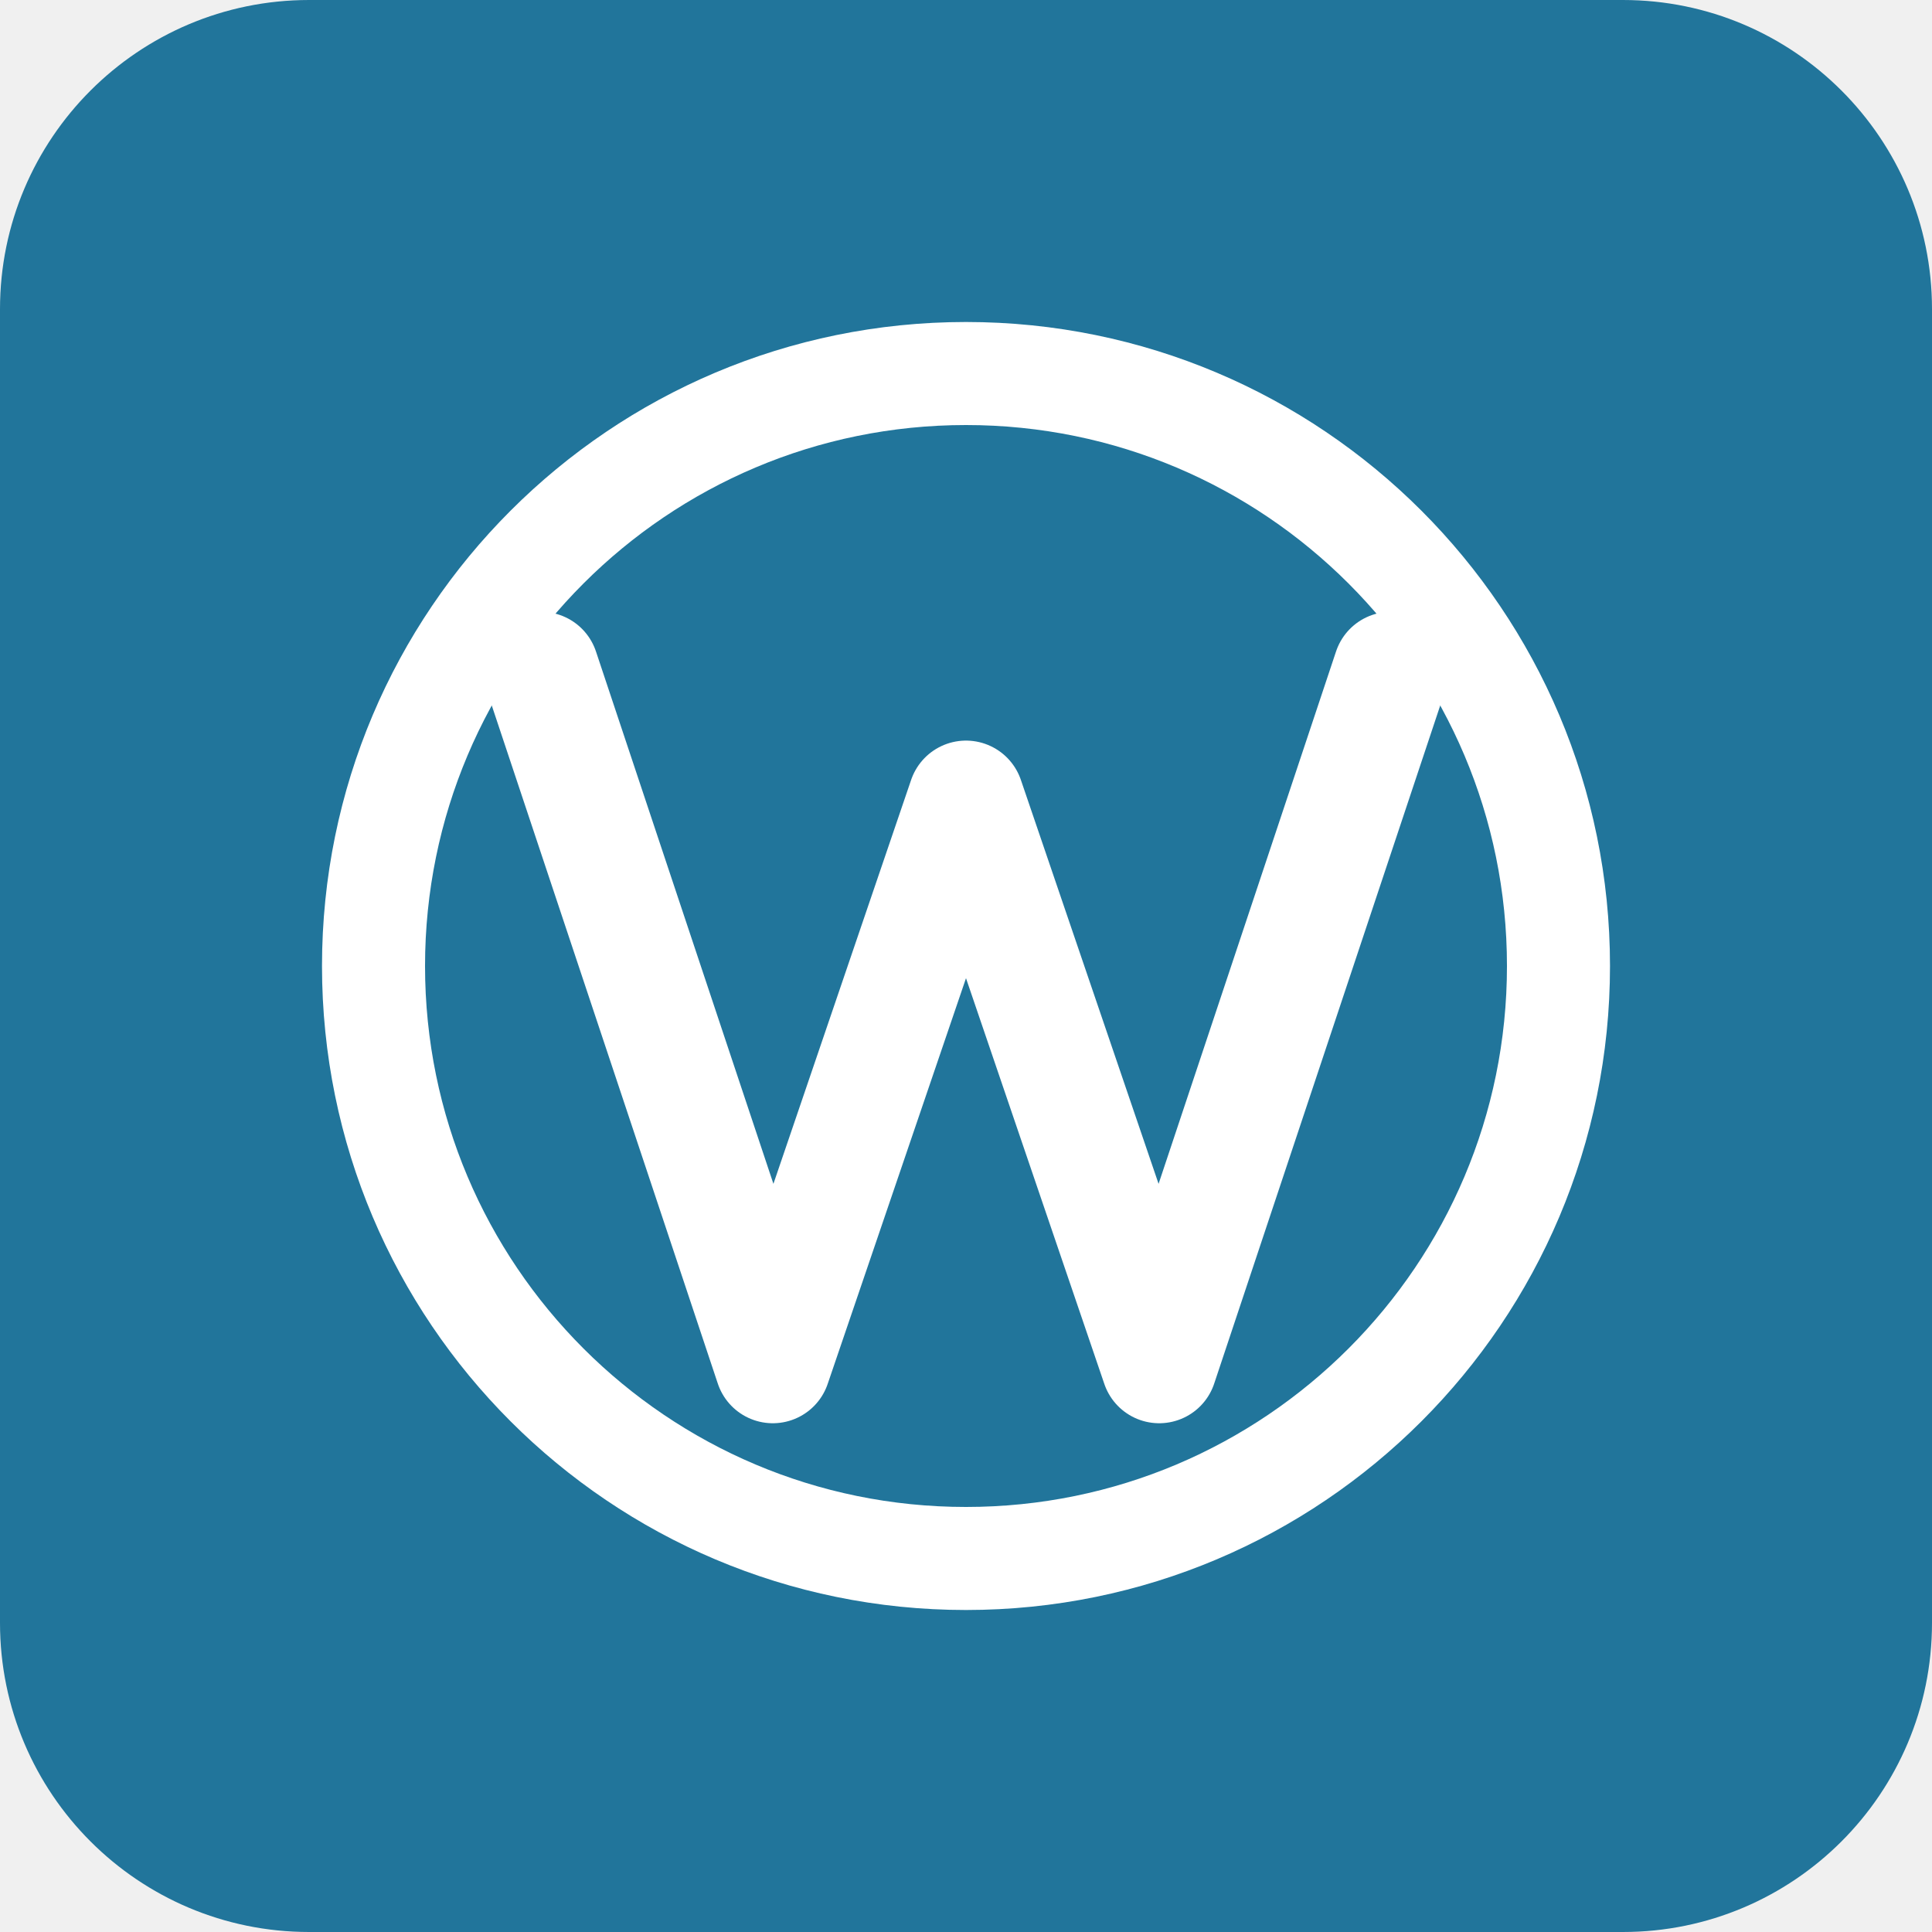
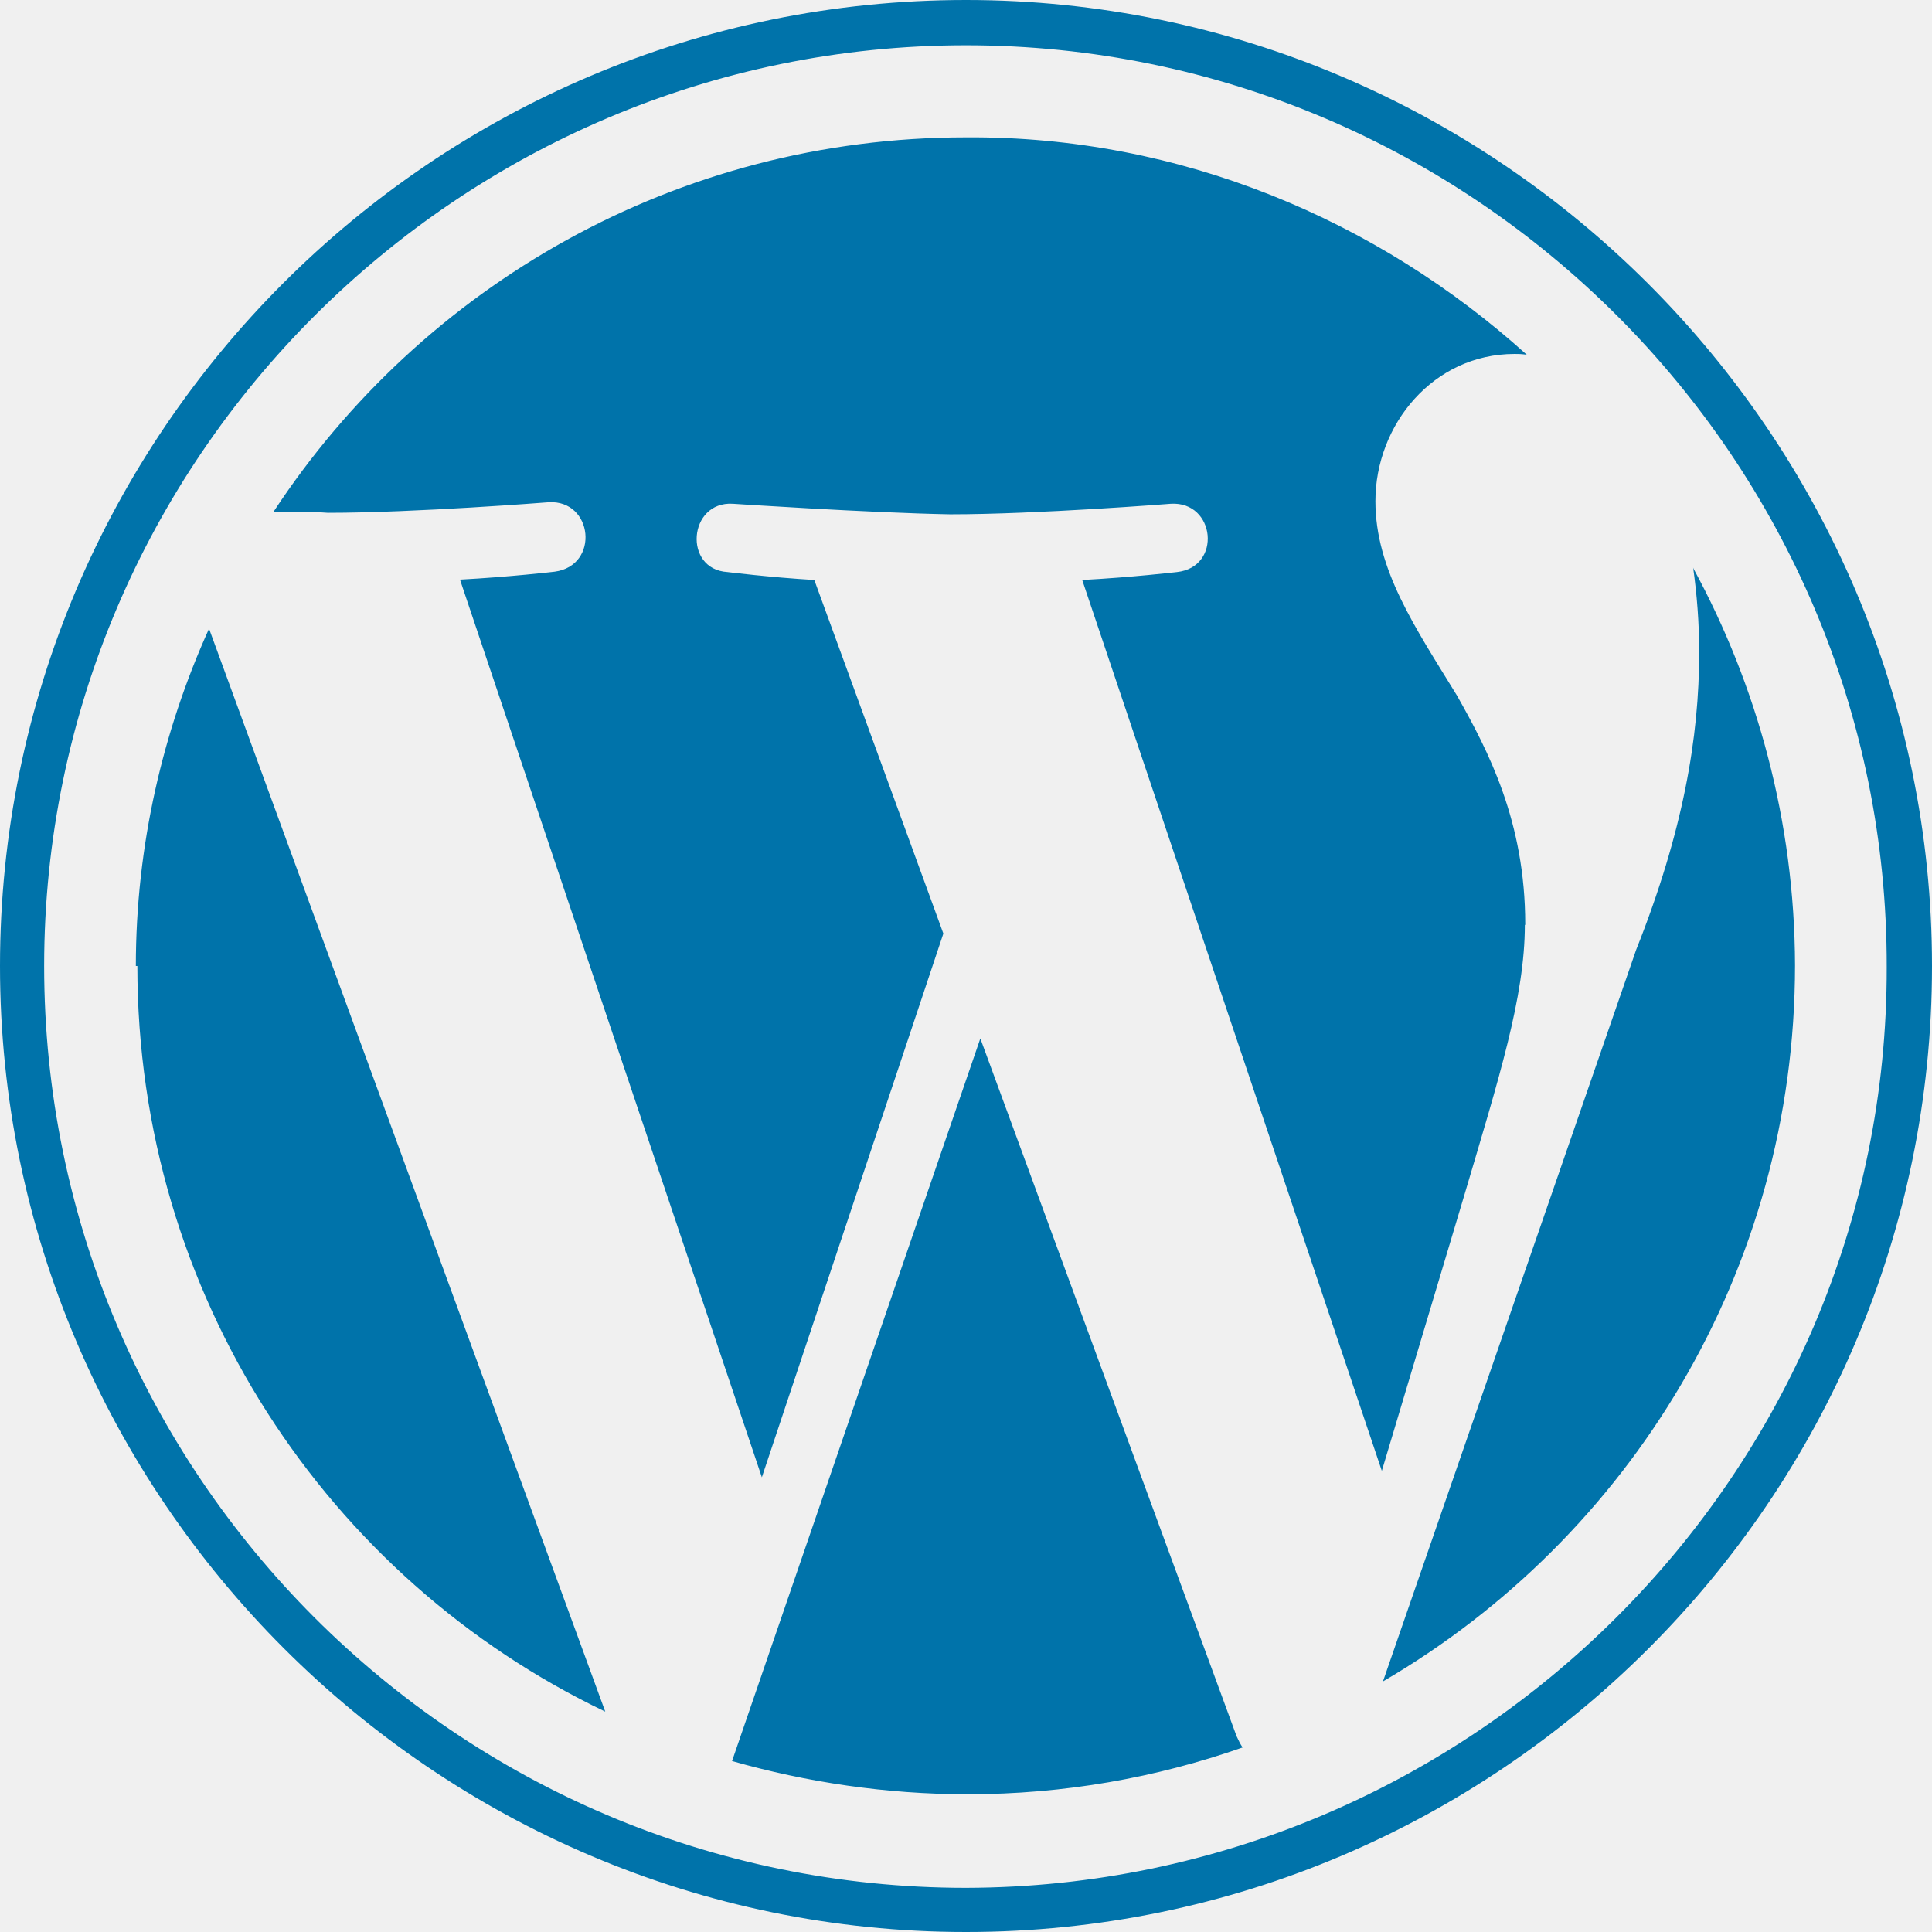
- <svg xmlns="http://www.w3.org/2000/svg" viewBox="0 0 150 150">
-   <rect width="150" height="150" rx="24" fill="#21759b" />
-   <circle cx="75" cy="75" r="46" fill="none" stroke="#fff" stroke-width="8" />
-   <path d="M42 52 L60 106 L75 62 L90 106 L108 52" fill="none" stroke="#fff" stroke-width="9" stroke-linejoin="round" stroke-linecap="round" />
+ <svg xmlns="http://www.w3.org/2000/svg" xml:space="preserve" viewBox="0 0 512 512">
+   <path d="M36.4 256c0 87.2 50.4 162.4 124 197.6l-105-287C43.2 193.6 36 224 36 256zm367.8-11.1c0-27.2-9.8-45.9-18.1-60.6-11.1-18.1-21.6-33.4-21.6-51.5 0-20.2 15.3-39 36.9-39 1 0 1.6 0 3.2.2-39.4-35.6-91.8-58-148.6-57.6-76.7 0-144.2 39.4-183.5 99.2 5.2 0 10.4 0 14.4.3 23 0 58.5-2.8 58.5-2.8 11.8-.7 13.6 16.8 1.6 18.4 0 0-11.9 1.4-25.1 2.1l80 237.9L250 247.4l-34.2-93.7c-11.8-.7-23-2.1-23-2.1-11.8-.7-10.4-18.8 1.4-18.1 0 0 36 2.4 57.6 2.8 23 0 58.5-2.8 58.5-2.8 11.8-.7 13.6 16.8 1.6 18.1 0 0-11.9 1.4-25.1 2.1l79.4 236.1 21.9-73.2c9.1-30.8 16-52.4 16-71.5h.1zm-144.4 30.3L194 466.7c19.7 5.6 40.8 8.8 62.4 8.8 25.6 0 50.1-4.4 72.9-12.4-.6-.9-1.1-1.9-1.6-3zm188.9-124.8c1 7.2 1.6 14.4 1.6 22.6 0 22.3-4.2 47.3-16.7 78.7l-67.1 193.9c65.3-38.1 109.2-108.8 109.2-189.8-.1-38.2-10.1-74.2-26.9-105.1zM256 0C114.8 0 0 114.8 0 256c0 140.8 115.2 256 256 256s256-114.8 256-256C512 115.2 396.8 0 256 0m0 500.3C121.3 500.3 11.7 390.7 11.7 256 11.7 121.6 121.6 12 256 12s244.3 109.6 244 244.3c.3 134.1-109.6 243.7-244 244" style="fill:#0073aa" />
</svg>
